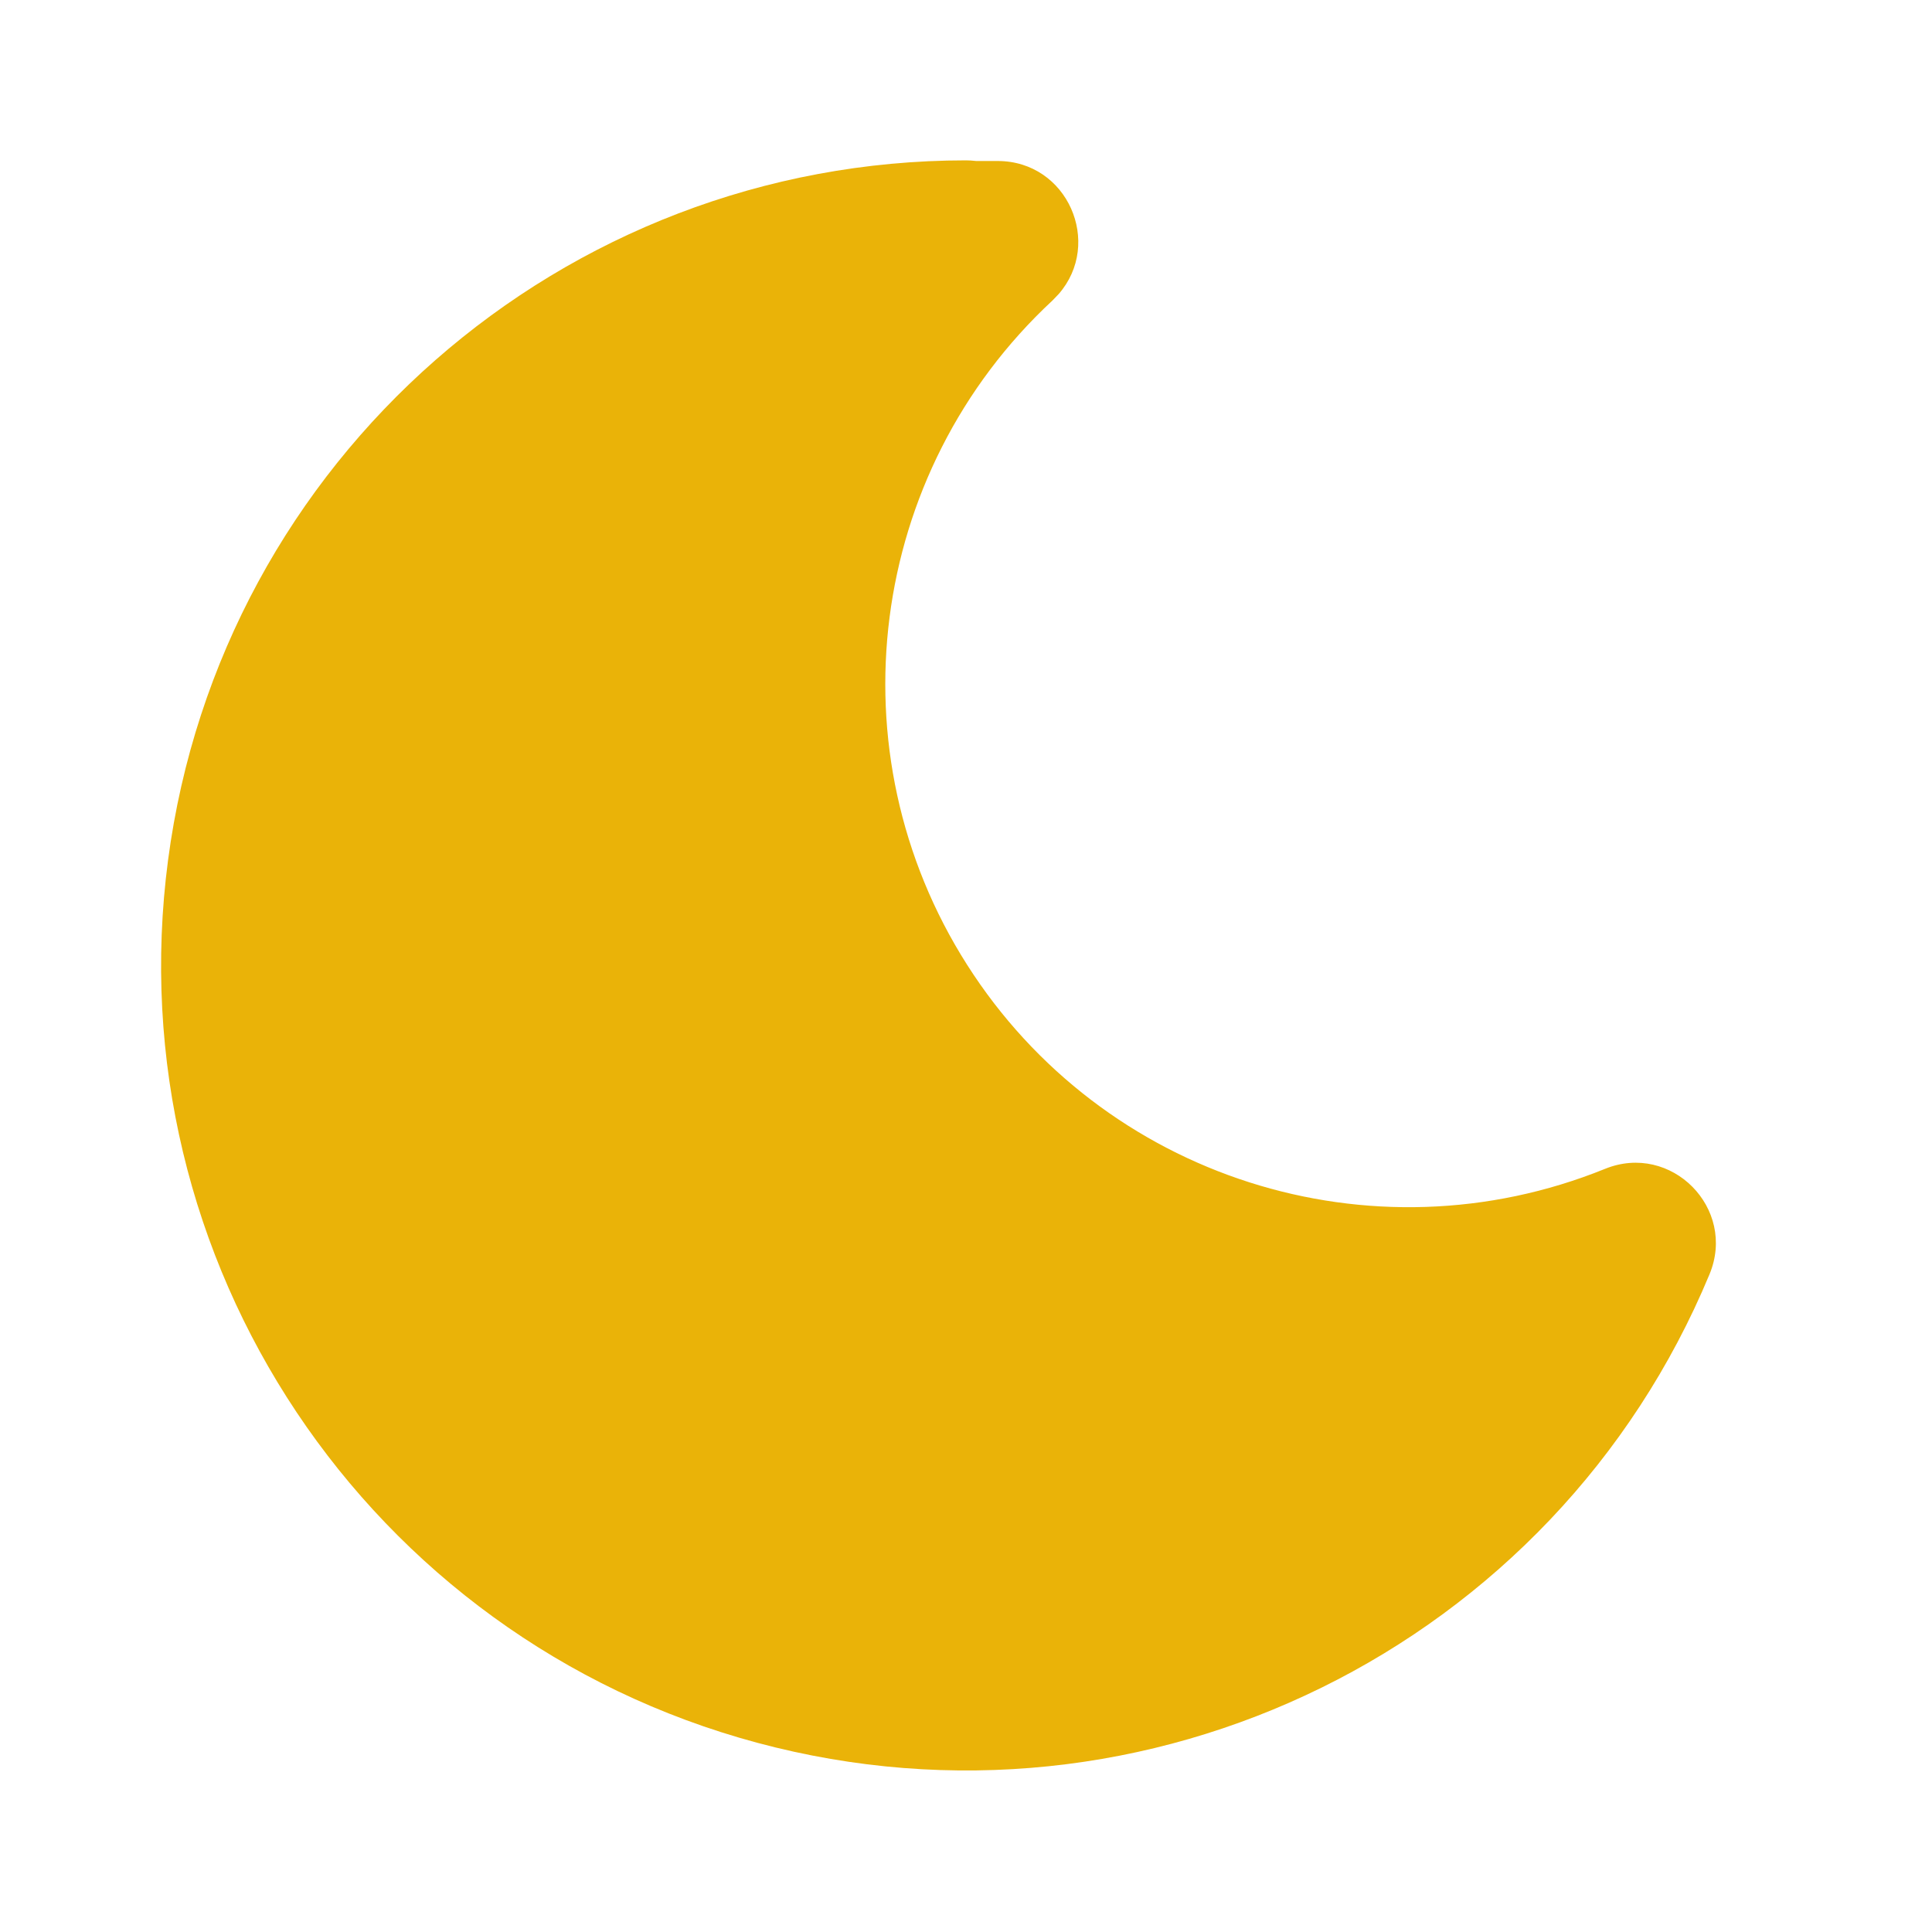
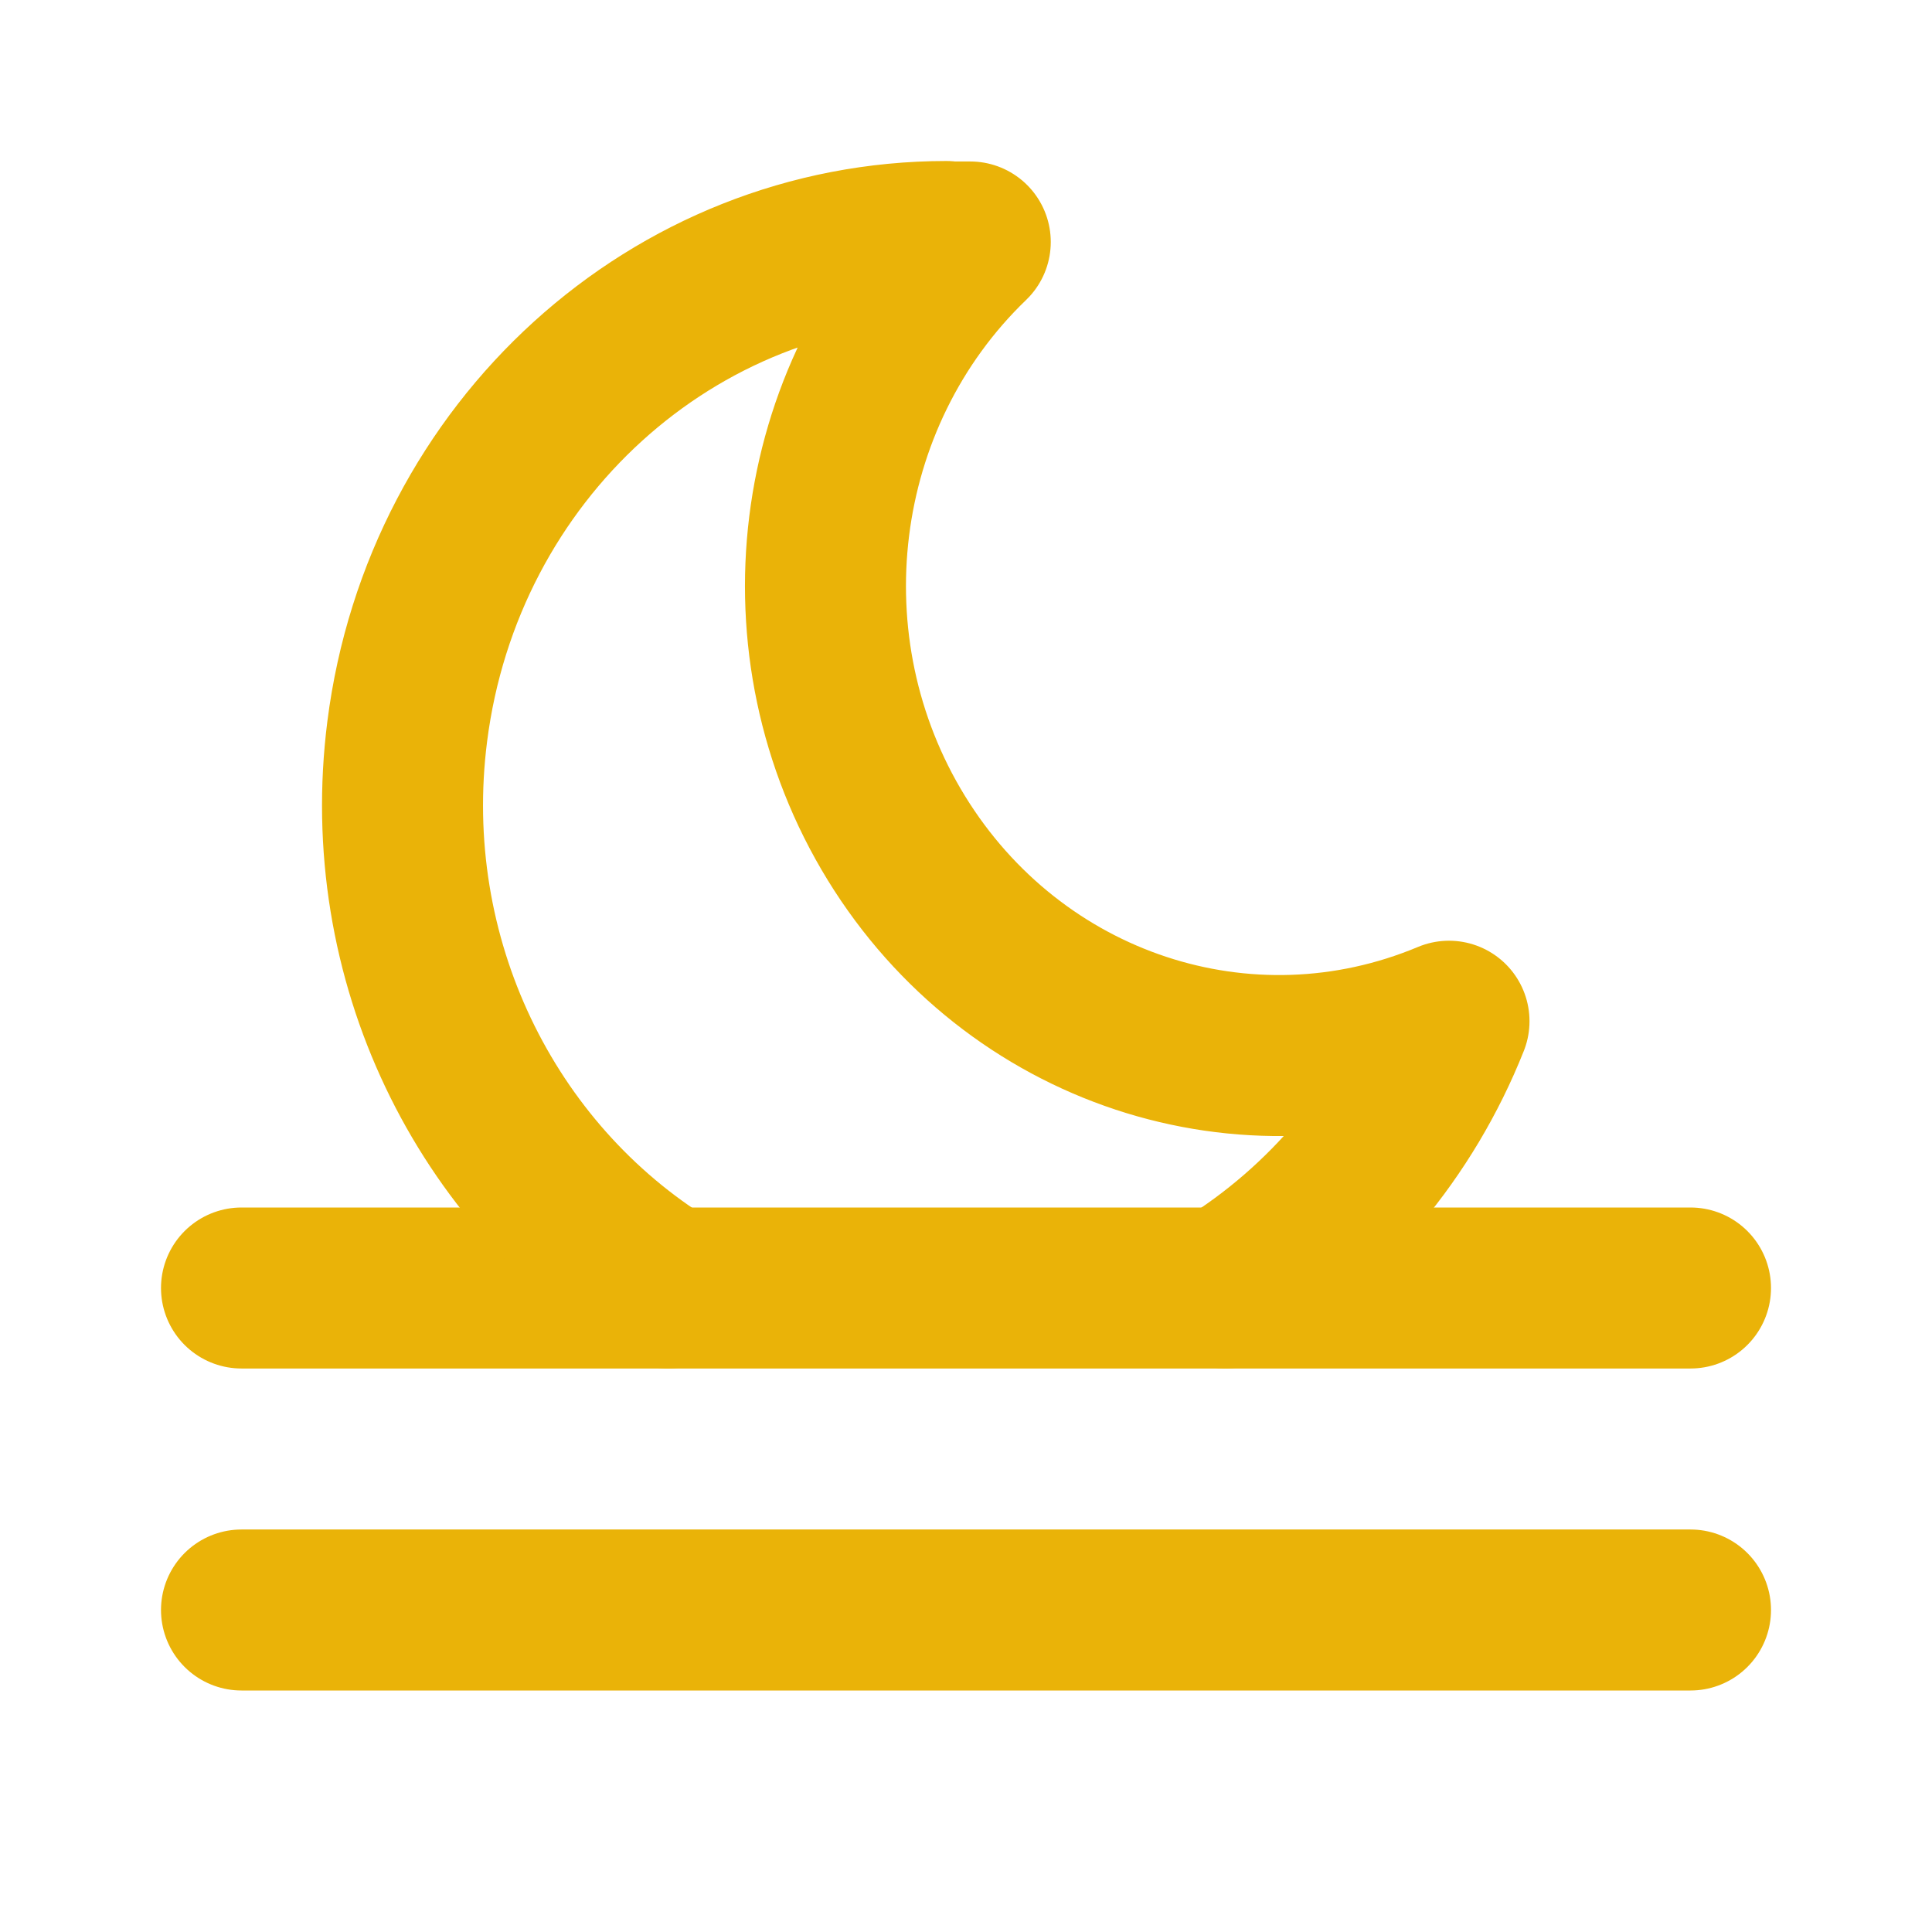
- <svg xmlns="http://www.w3.org/2000/svg" class="icon icon-tabler icon-tabler-moon-filled" width="24" height="24" viewBox="0 0 24 24" stroke-width="2" stroke="#eab308" fill="none" stroke-linecap="round" stroke-linejoin="round">
+ <svg xmlns="http://www.w3.org/2000/svg" class="icon icon-tabler icon-tabler-haze-moon" width="24" height="24" viewBox="0 0 24 24" stroke-width="2" stroke="#eab308" fill="none" stroke-linecap="round" stroke-linejoin="round">
  <path stroke="none" d="M0 0h24v24H0z" fill="none" />
-   <path d="M12 1.992a10 10 0 1 0 9.236 13.838c.341 -.82 -.476 -1.644 -1.298 -1.31a6.5 6.5 0 0 1 -6.864 -10.787l.077 -.08c.551 -.63 .113 -1.653 -.758 -1.653h-.266l-.068 -.006l-.06 -.002z" stroke-width="0" fill="#eab308" />
+   <path d="M3 16h18" />
+   <path d="M3 20h18" />
+   <path d="M8.296 16c-2.268 -1.4 -3.598 -4.087 -3.237 -6.916c.443 -3.48 3.308 -6.083 6.698 -6.084v.006h.296c-1.991 1.916 -2.377 5.03 -.918 7.405c1.459 2.374 4.346 3.33 6.865 2.275a6.888 6.888 0 0 1 -2.777 3.314" />
</svg>
